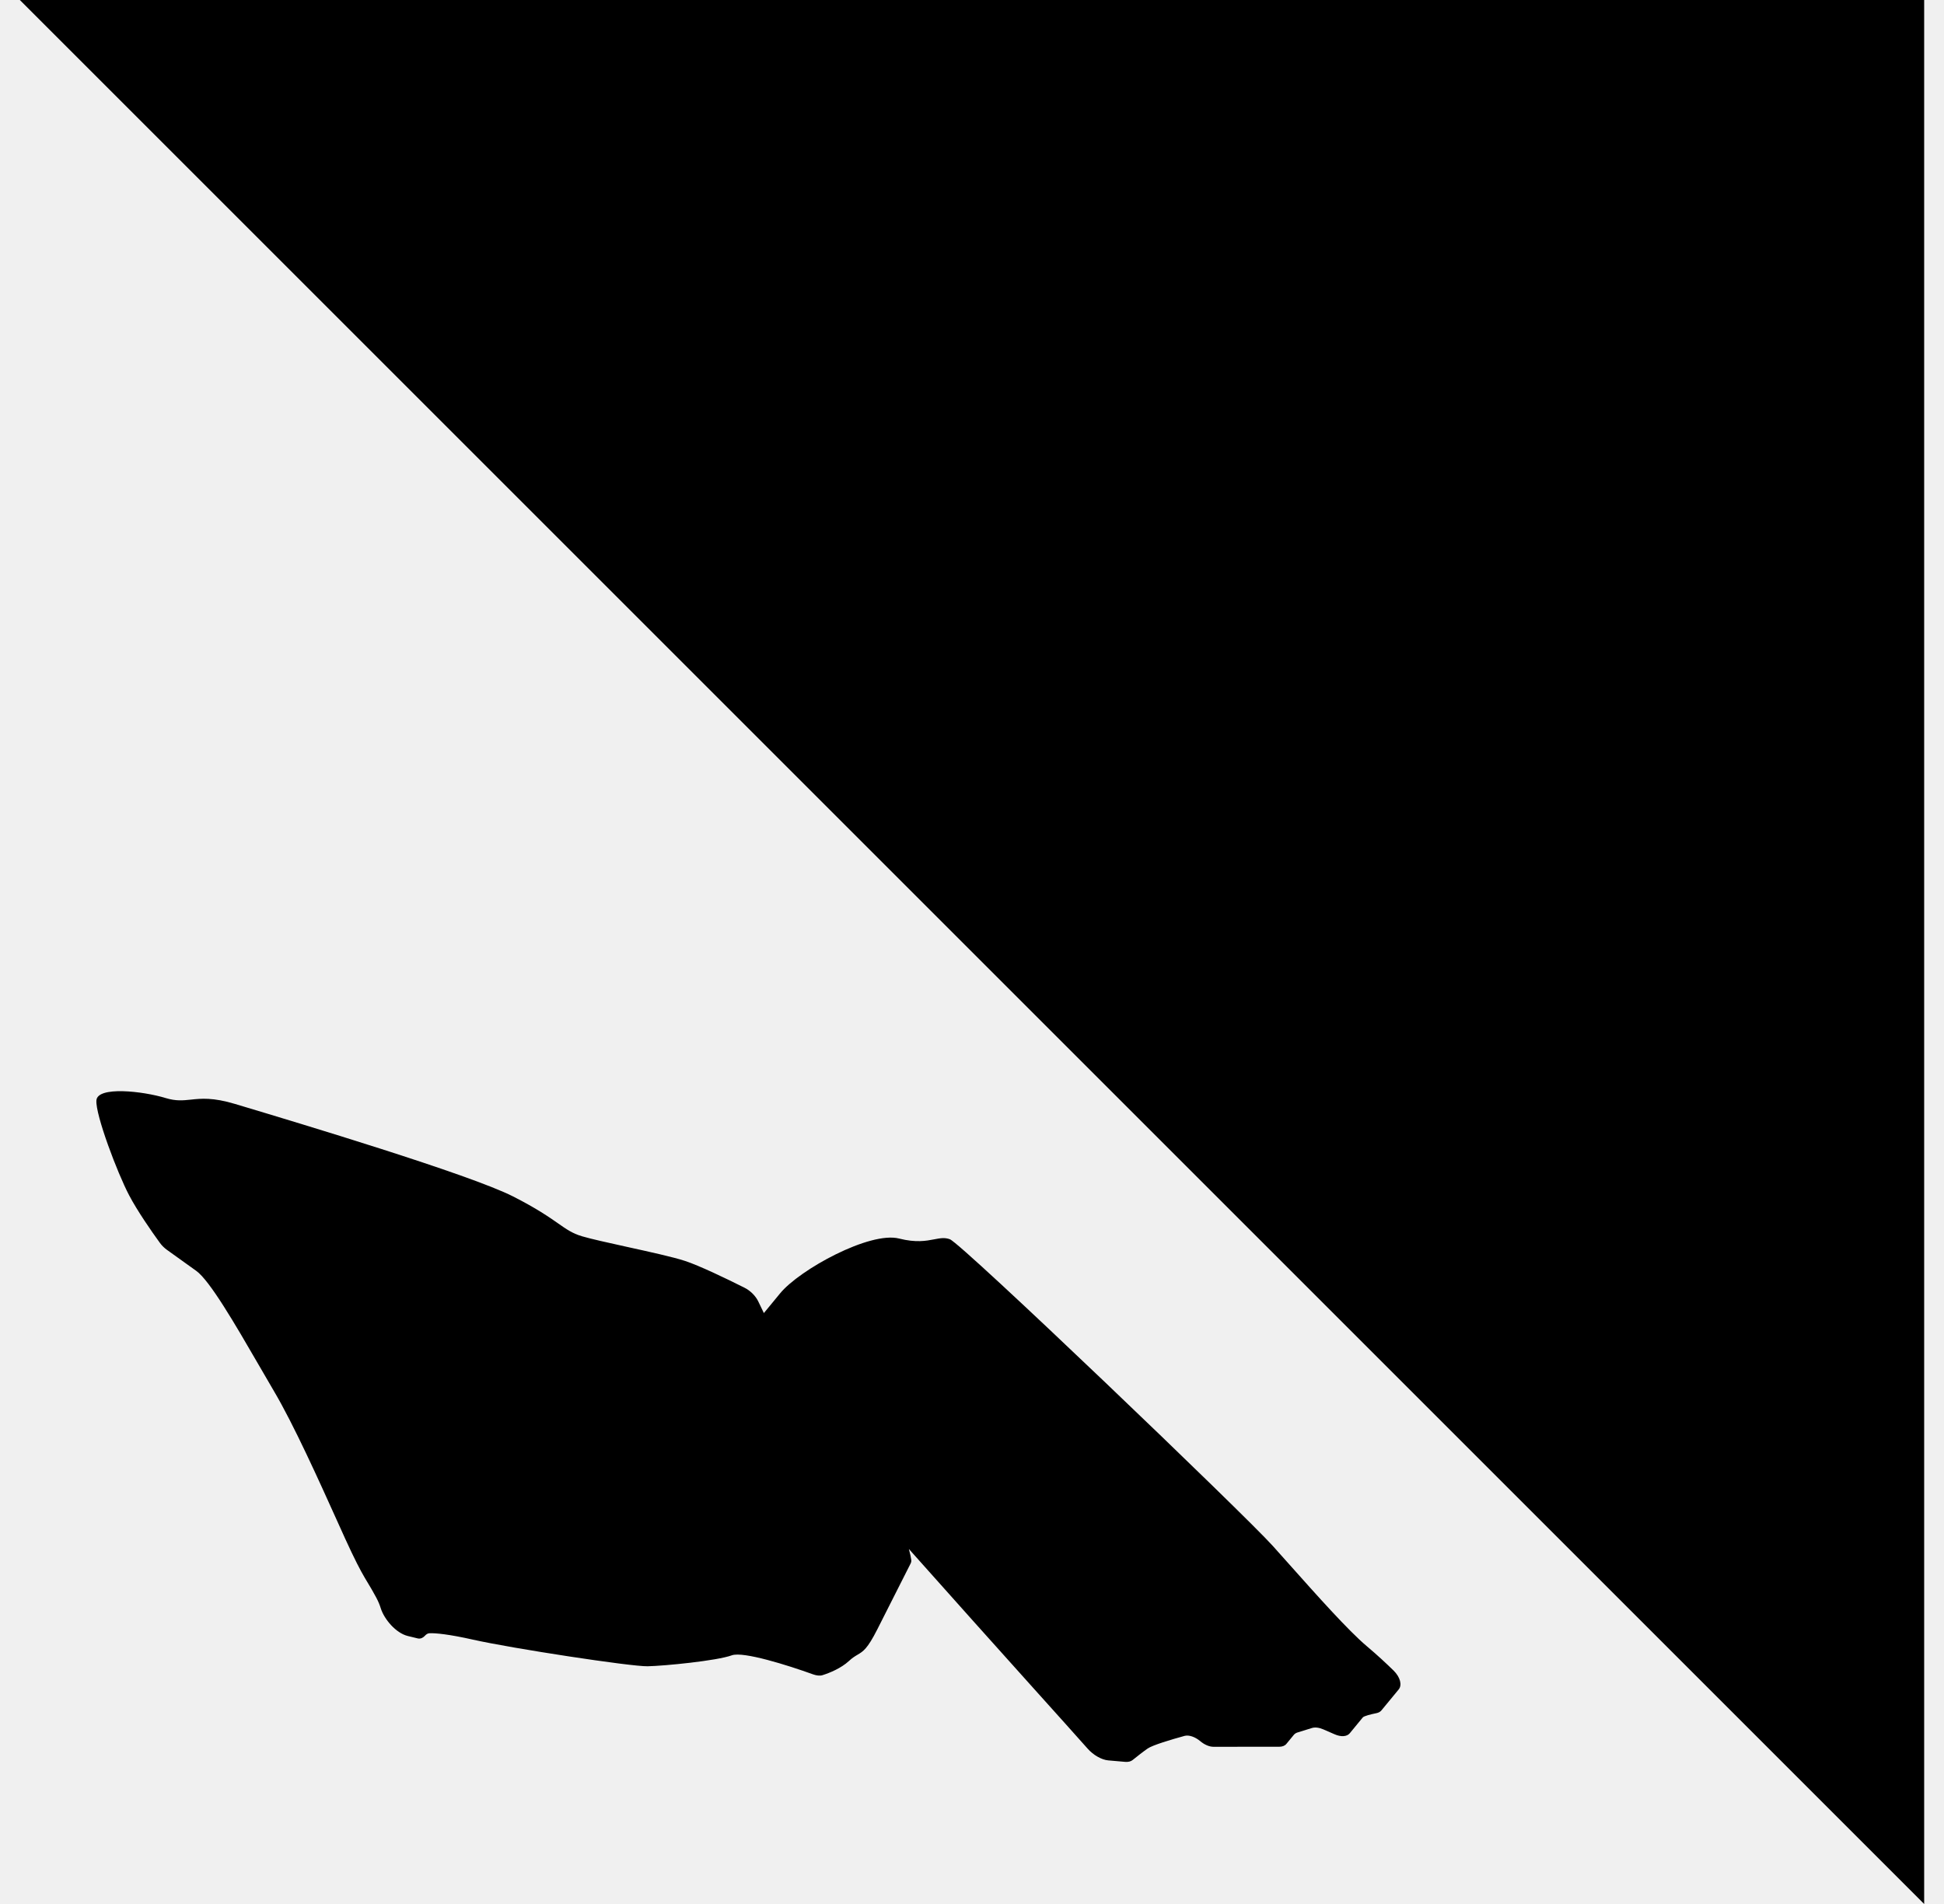
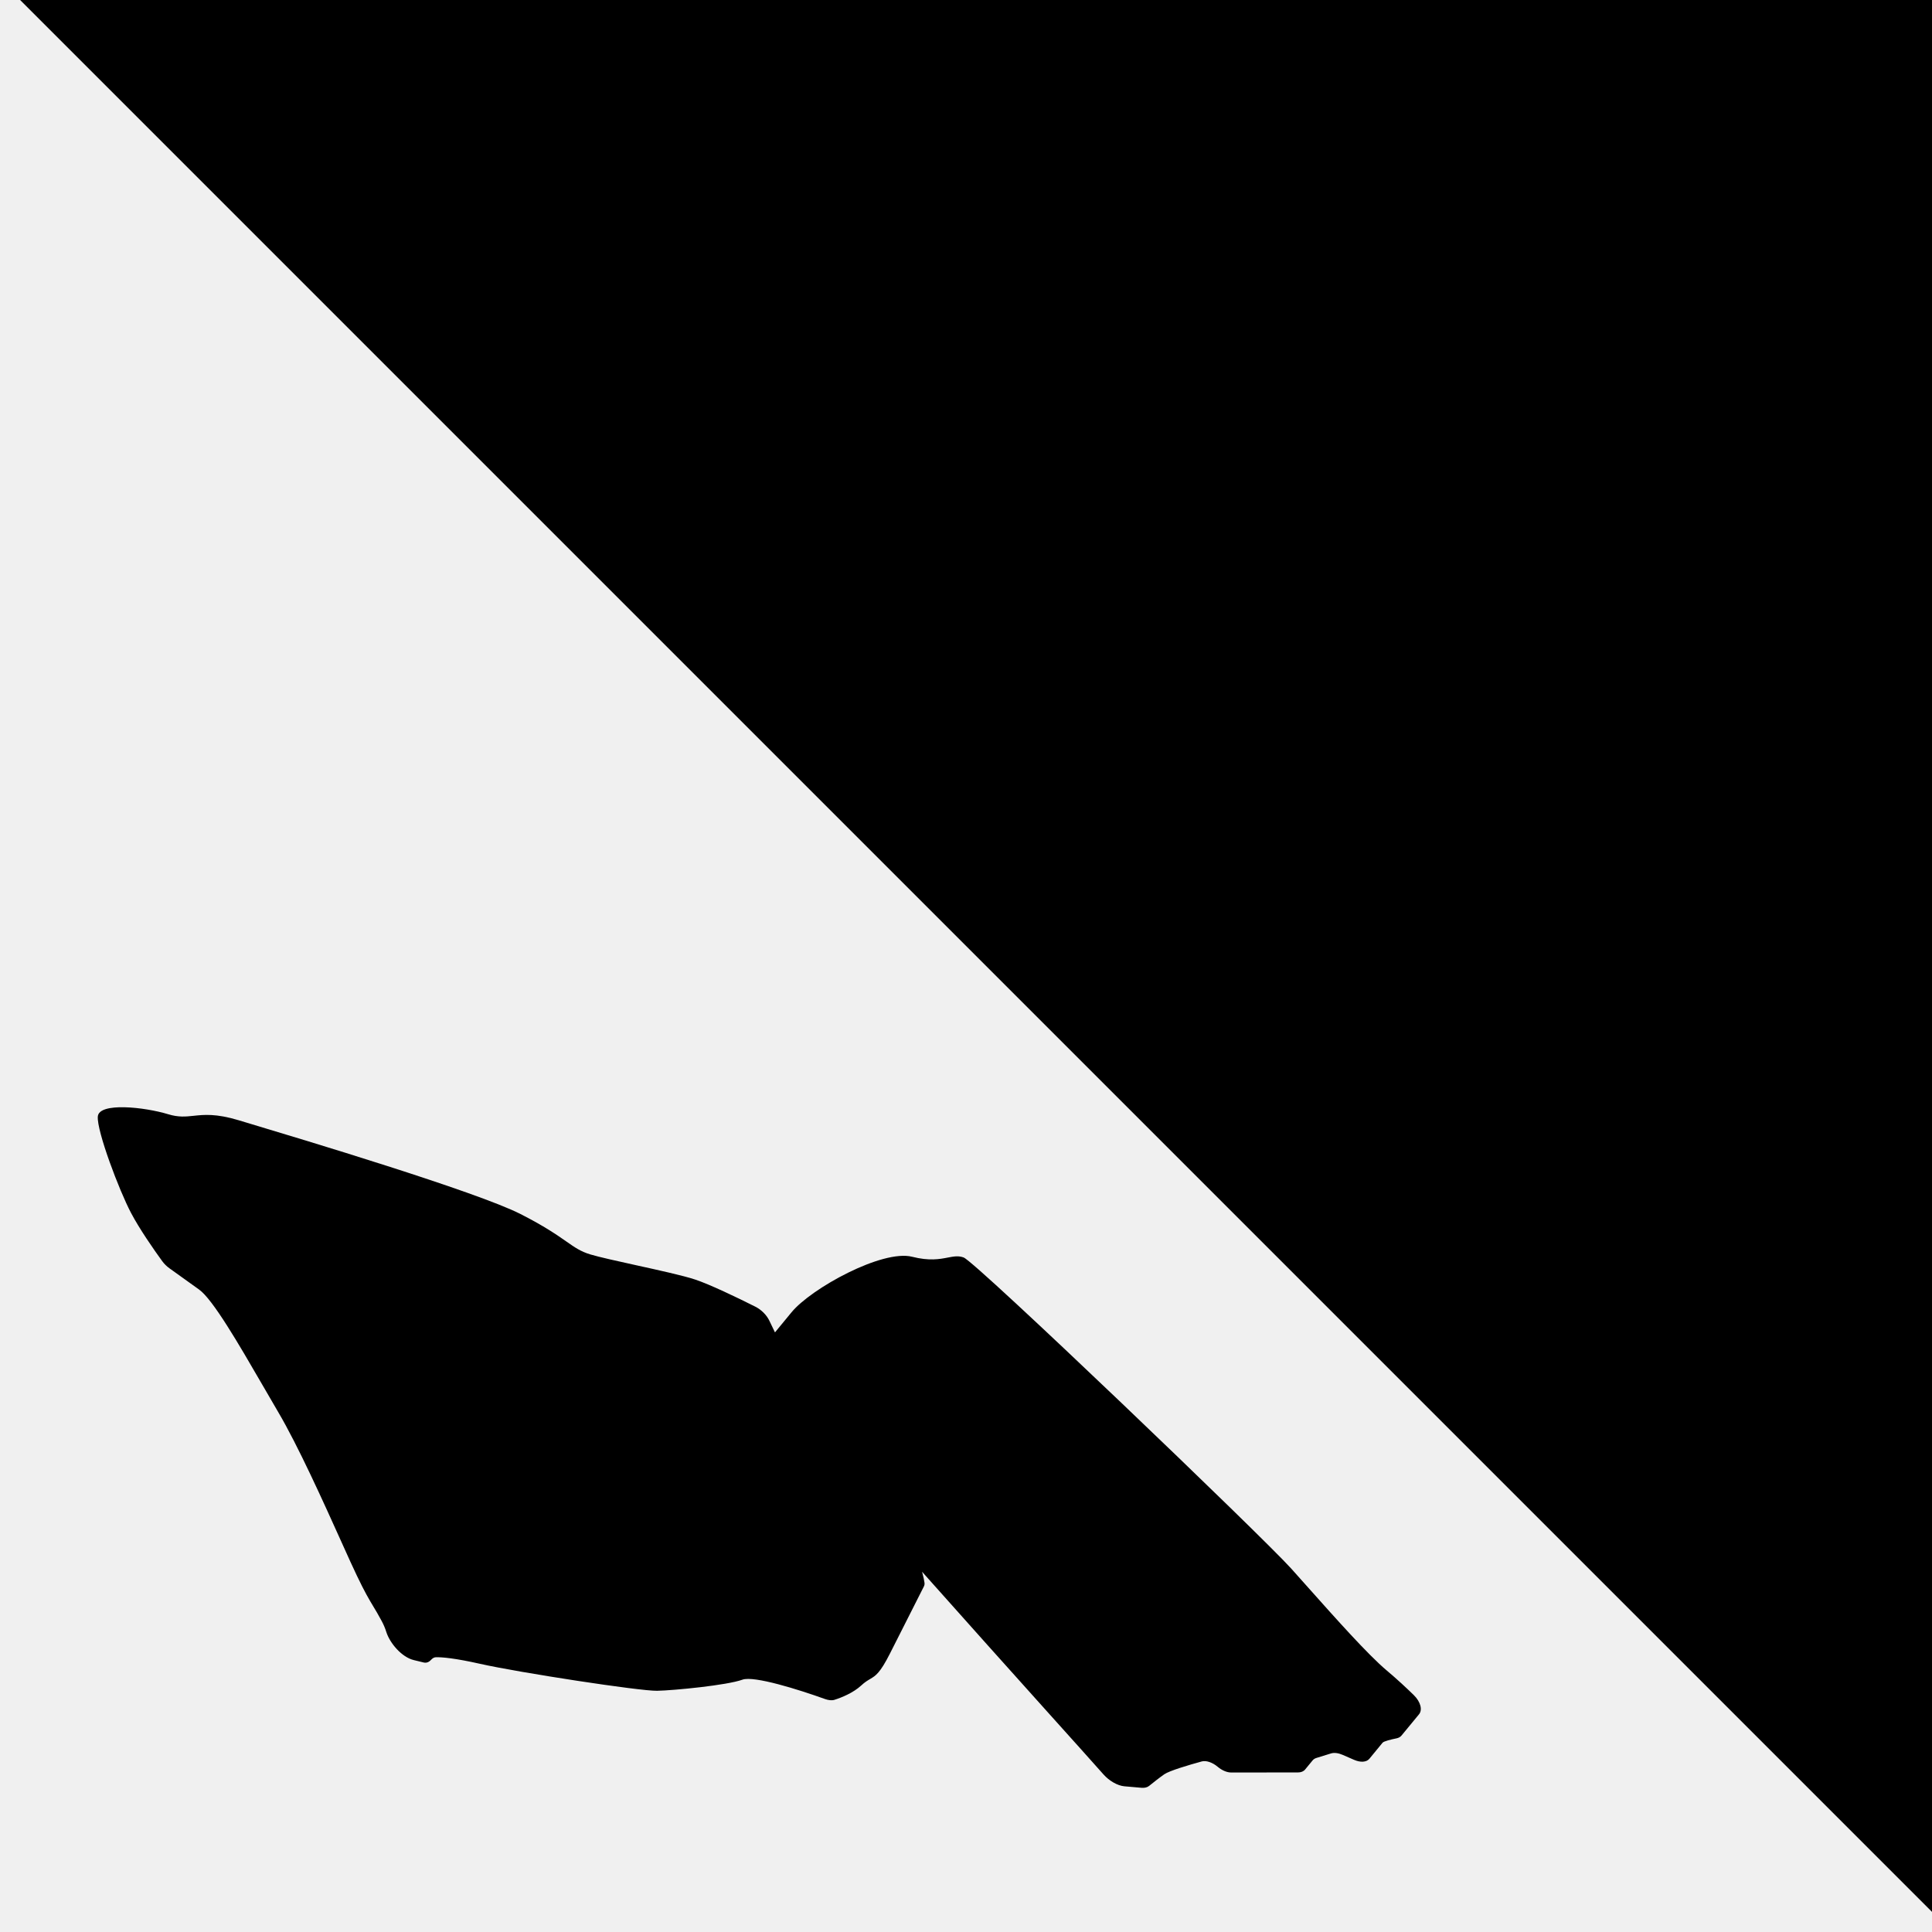
- <svg xmlns="http://www.w3.org/2000/svg" width="49" height="48" viewBox="0 0 49 48" fill="none">
+ <svg xmlns="http://www.w3.org/2000/svg" width="48" height="48" viewBox="0 0 48 48" fill="none">
  <g clip-path="url(#clip0_2588_838)">
    <path d="M48.5 48L0.5 0H48.5V48Z" fill="black" />
    <path fill-rule="evenodd" clip-rule="evenodd" d="M9.597 40.544C9.571 40.459 9.534 40.37 9.485 40.278C9.395 40.11 9.332 40.005 9.27 39.903C9.167 39.731 9.069 39.57 8.863 39.139C8.775 38.958 8.644 38.666 8.486 38.316C8.047 37.343 7.402 35.91 6.906 35.072C6.781 34.859 6.648 34.631 6.514 34.398C5.926 33.383 5.289 32.285 4.947 32.039L4.212 31.512C4.142 31.462 4.08 31.401 4.031 31.334C3.821 31.046 3.46 30.525 3.254 30.132C2.961 29.576 2.403 28.103 2.43 27.741C2.456 27.38 3.592 27.504 4.179 27.683C4.435 27.761 4.611 27.743 4.81 27.722C5.069 27.694 5.367 27.663 5.928 27.832C5.984 27.849 6.052 27.869 6.131 27.893C7.456 28.291 11.838 29.605 12.933 30.163C13.529 30.466 13.839 30.683 14.067 30.842C14.283 30.993 14.425 31.093 14.667 31.166C14.892 31.233 15.335 31.331 15.803 31.434C16.372 31.559 16.977 31.692 17.271 31.79C17.627 31.907 18.313 32.236 18.764 32.463C18.914 32.538 19.046 32.67 19.113 32.81L19.254 33.103L19.664 32.605C20.156 32.006 21.925 31.037 22.662 31.224C23.088 31.332 23.346 31.283 23.547 31.244C23.695 31.216 23.812 31.193 23.942 31.242C24.252 31.358 31.36 38.171 32.079 38.97C32.211 39.117 32.355 39.278 32.505 39.447C33.177 40.201 33.982 41.106 34.451 41.501C34.715 41.723 34.95 41.943 35.126 42.115C35.295 42.281 35.345 42.481 35.256 42.59L34.82 43.119C34.791 43.155 34.748 43.178 34.695 43.189C34.561 43.216 34.38 43.26 34.35 43.297L34.022 43.696C33.95 43.783 33.801 43.793 33.638 43.721L33.358 43.599C33.25 43.552 33.146 43.539 33.067 43.564L32.705 43.676C32.666 43.688 32.634 43.709 32.611 43.737L32.425 43.963C32.386 44.011 32.323 44.036 32.245 44.036L30.585 44.037C30.482 44.037 30.358 43.984 30.253 43.895C30.123 43.786 29.967 43.733 29.859 43.762C29.526 43.853 29.053 43.994 28.927 44.081C28.809 44.163 28.654 44.286 28.551 44.369C28.505 44.407 28.438 44.424 28.36 44.417L27.935 44.38C27.765 44.365 27.557 44.245 27.415 44.084C27.139 43.773 26.645 43.222 26.031 42.54C25.138 41.544 23.992 40.269 22.909 39.05C22.944 39.179 22.962 39.268 22.969 39.324C22.974 39.36 22.966 39.39 22.953 39.416L22.113 41.077C21.864 41.569 21.757 41.632 21.617 41.715C21.555 41.752 21.486 41.792 21.396 41.876C21.201 42.056 20.913 42.175 20.73 42.232C20.665 42.252 20.582 42.242 20.494 42.211C19.857 41.981 18.732 41.627 18.446 41.731C18.063 41.87 16.747 41.998 16.326 42.007C15.904 42.016 12.905 41.557 11.922 41.336C11.31 41.198 10.978 41.169 10.83 41.174C10.773 41.176 10.738 41.208 10.706 41.242C10.667 41.284 10.606 41.322 10.53 41.305C10.489 41.296 10.395 41.273 10.279 41.244C9.979 41.171 9.685 40.823 9.597 40.544Z" fill="black" />
  </g>
  <defs>
    <clipPath id="clip0_2588_838">
      <rect width="48" height="48" fill="white" transform="translate(0.5)" />
    </clipPath>
  </defs>
</svg>
